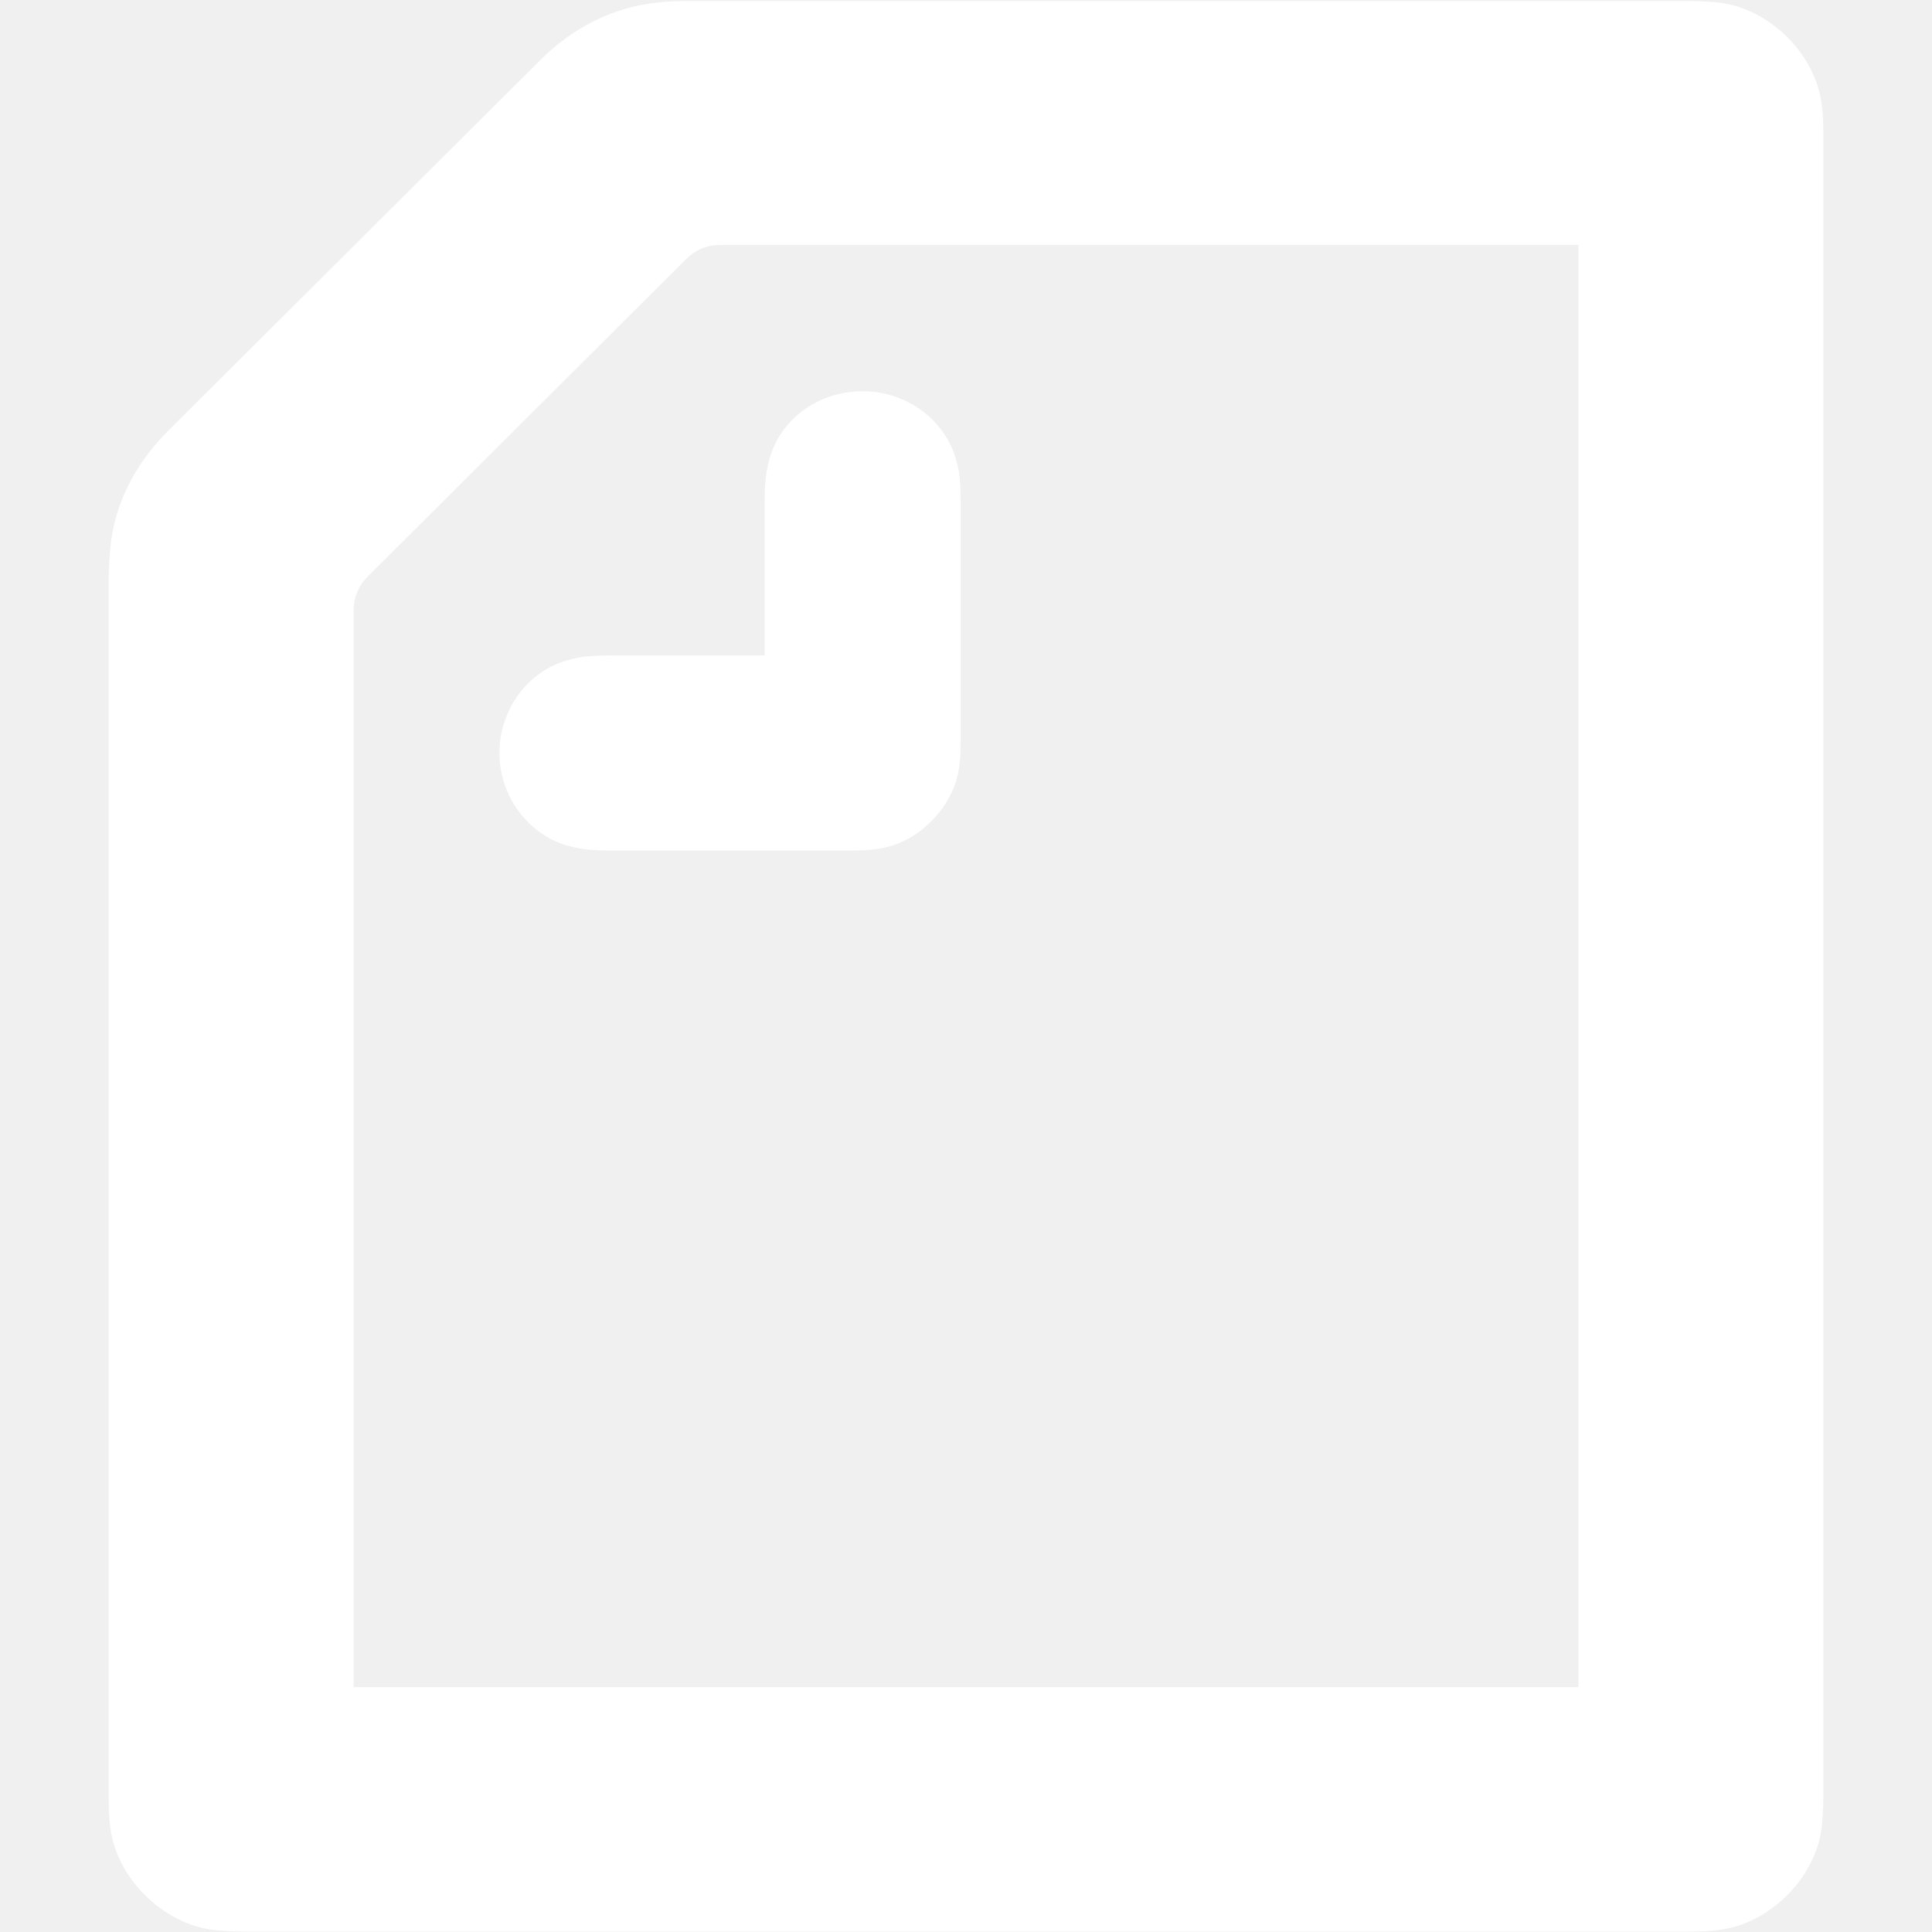
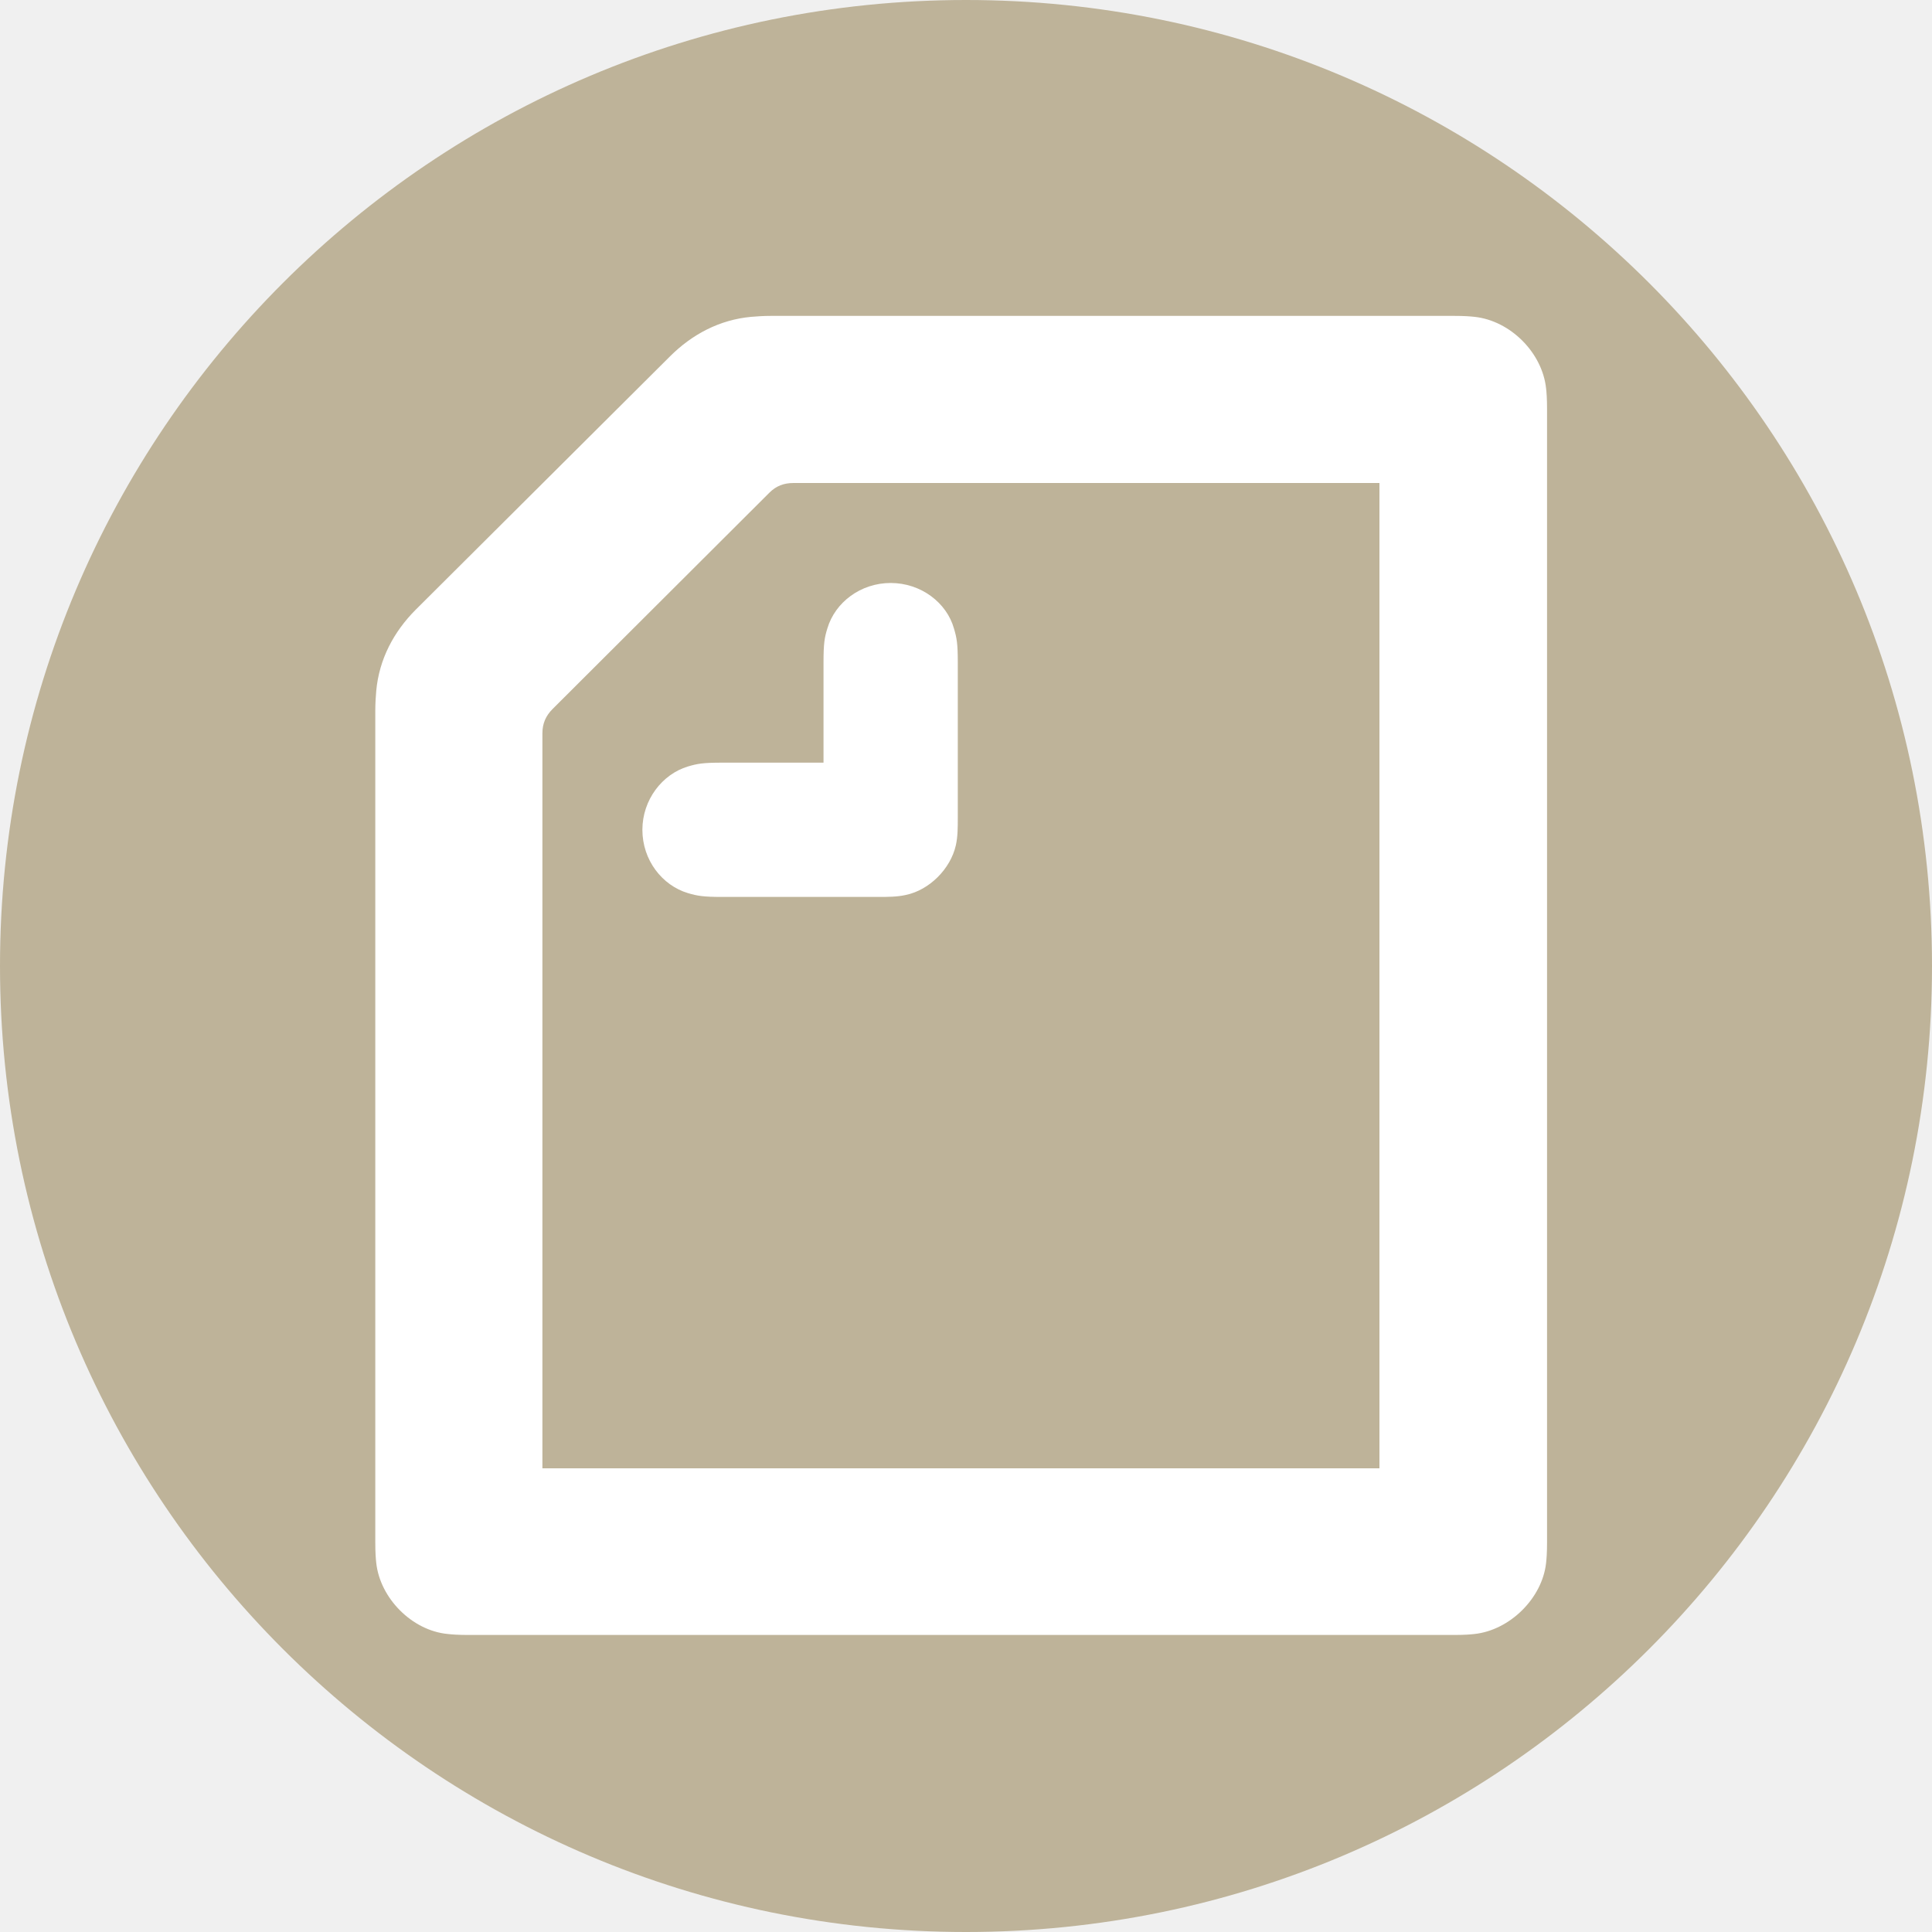
<svg xmlns="http://www.w3.org/2000/svg" version="1.1" id="レイヤー_1" x="0px" y="0px" viewBox="0 0 400 400" style="enable-background:new 0 0 400 400;" xml:space="preserve">
  <style type="text/css">
- 	.st0{fill-rule:evenodd;clip-rule:evenodd;fill:#FFFFFF;}
+ 	.st0{fill-rule:evenodd;clip-rule:evenodd;fill:#BEB399;}
+ 	.st1{fill-rule:evenodd;clip-rule:evenodd;fill:#FFFFFF;}
</style>
-   <g id="white_x2F_logo_x5F_symbol">
-     <path id="Shape" class="st0" d="M158.3,135.6V105c0-5.6,0.3-7.4,1.1-10.3c2.3-7.9,10-13.7,19.2-13.7c9.2,0,16.9,6,19.2,13.7   c0.9,2.9,1.1,4.7,1.1,10.3v47.1c0,2.9,0,5.7-0.6,8.3c-1.6,7.1-8,13.6-15.2,15.1c-2.6,0.6-5.4,0.6-8.3,0.6h-47.3   c-5.6,0-7.4-0.3-10.3-1.1c-7.7-2.3-13.8-10-13.8-19.1c0-9.1,6-16.9,13.8-19.1c2.9-0.9,4.7-1.1,10.3-1.1H158.3z M326.8,349.3H73.2   V126.6c0-2.9,1-5.3,3-7.3L142,53.7c2-2,4.4-3,7.3-3h177.5V349.3z M355.6,0.5c-1.3-0.1-3-0.3-6.3-0.3H142.6c-2.3,0-4.6,0.1-6.2,0.3   c-9.5,0.9-17.9,5.3-24.6,12L34.8,89.2c-6.7,6.7-11.2,15.1-12,24.6c-0.1,1.6-0.3,3.9-0.3,6.1v251.8c0,3.3,0.1,5,0.3,6.3   c1.1,10.7,10.9,20.4,21.6,21.6c1.3,0.1,3,0.3,6.3,0.3h298.6c3.3,0,5-0.1,6.3-0.3c10.7-1.1,20.5-10.9,21.6-21.6   c0.1-1.3,0.3-3,0.3-6.3V28.3c0-3.3-0.1-5-0.3-6.3C376.1,11.3,366.3,1.6,355.6,0.5z" />
+   <circle class="st0" cx="200" cy="200" r="200" />
+   <g id="white_x2F_logo_x5F_symbol_2_">
+     <path id="Shape_2_" class="st1" d="M170.5,158v-20.9c0-3.8,0.2-5.1,0.8-7c1.6-5.4,6.9-9.4,13.1-9.4c6.3,0,11.6,4.1,13.1,9.4   c0.6,2,0.8,3.2,0.8,7v32.2c0,2,0,3.9-0.4,5.7c-1.1,4.9-5.5,9.3-10.4,10.3c-1.8,0.4-3.7,0.4-5.7,0.4h-32.3c-3.8,0-5.1-0.2-7.1-0.8   c-5.3-1.6-9.4-6.8-9.4-13.1c0-6.2,4.1-11.5,9.4-13.1c2-0.6,3.2-0.8,7.1-0.8H170.5z M285.7,304H112.3V151.8c0-2,0.7-3.6,2.1-5   l44.9-44.8c1.4-1.4,3-2,5-2h121.3V304z M305.3,65.6c-0.9-0.1-2.1-0.2-4.3-0.2H159.7c-1.6,0-3.1,0.1-4.2,0.2   c-6.5,0.6-12.2,3.6-16.8,8.2l-52.6,52.4c-4.6,4.6-7.6,10.3-8.2,16.8c-0.1,1.1-0.2,2.6-0.2,4.2v172.1c0,2.2,0.1,3.4,0.2,4.3   c0.8,7.3,7.4,14,14.8,14.7c0.9,0.1,2.1,0.2,4.3,0.2h204c2.3,0,3.4-0.1,4.3-0.2c7.3-0.8,14-7.4,14.8-14.7c0.1-0.9,0.2-2.1,0.2-4.3   V84.7c0-2.2-0.1-3.4-0.2-4.3C319.3,73,312.7,66.4,305.3,65.6z" />
  </g>
</svg>
